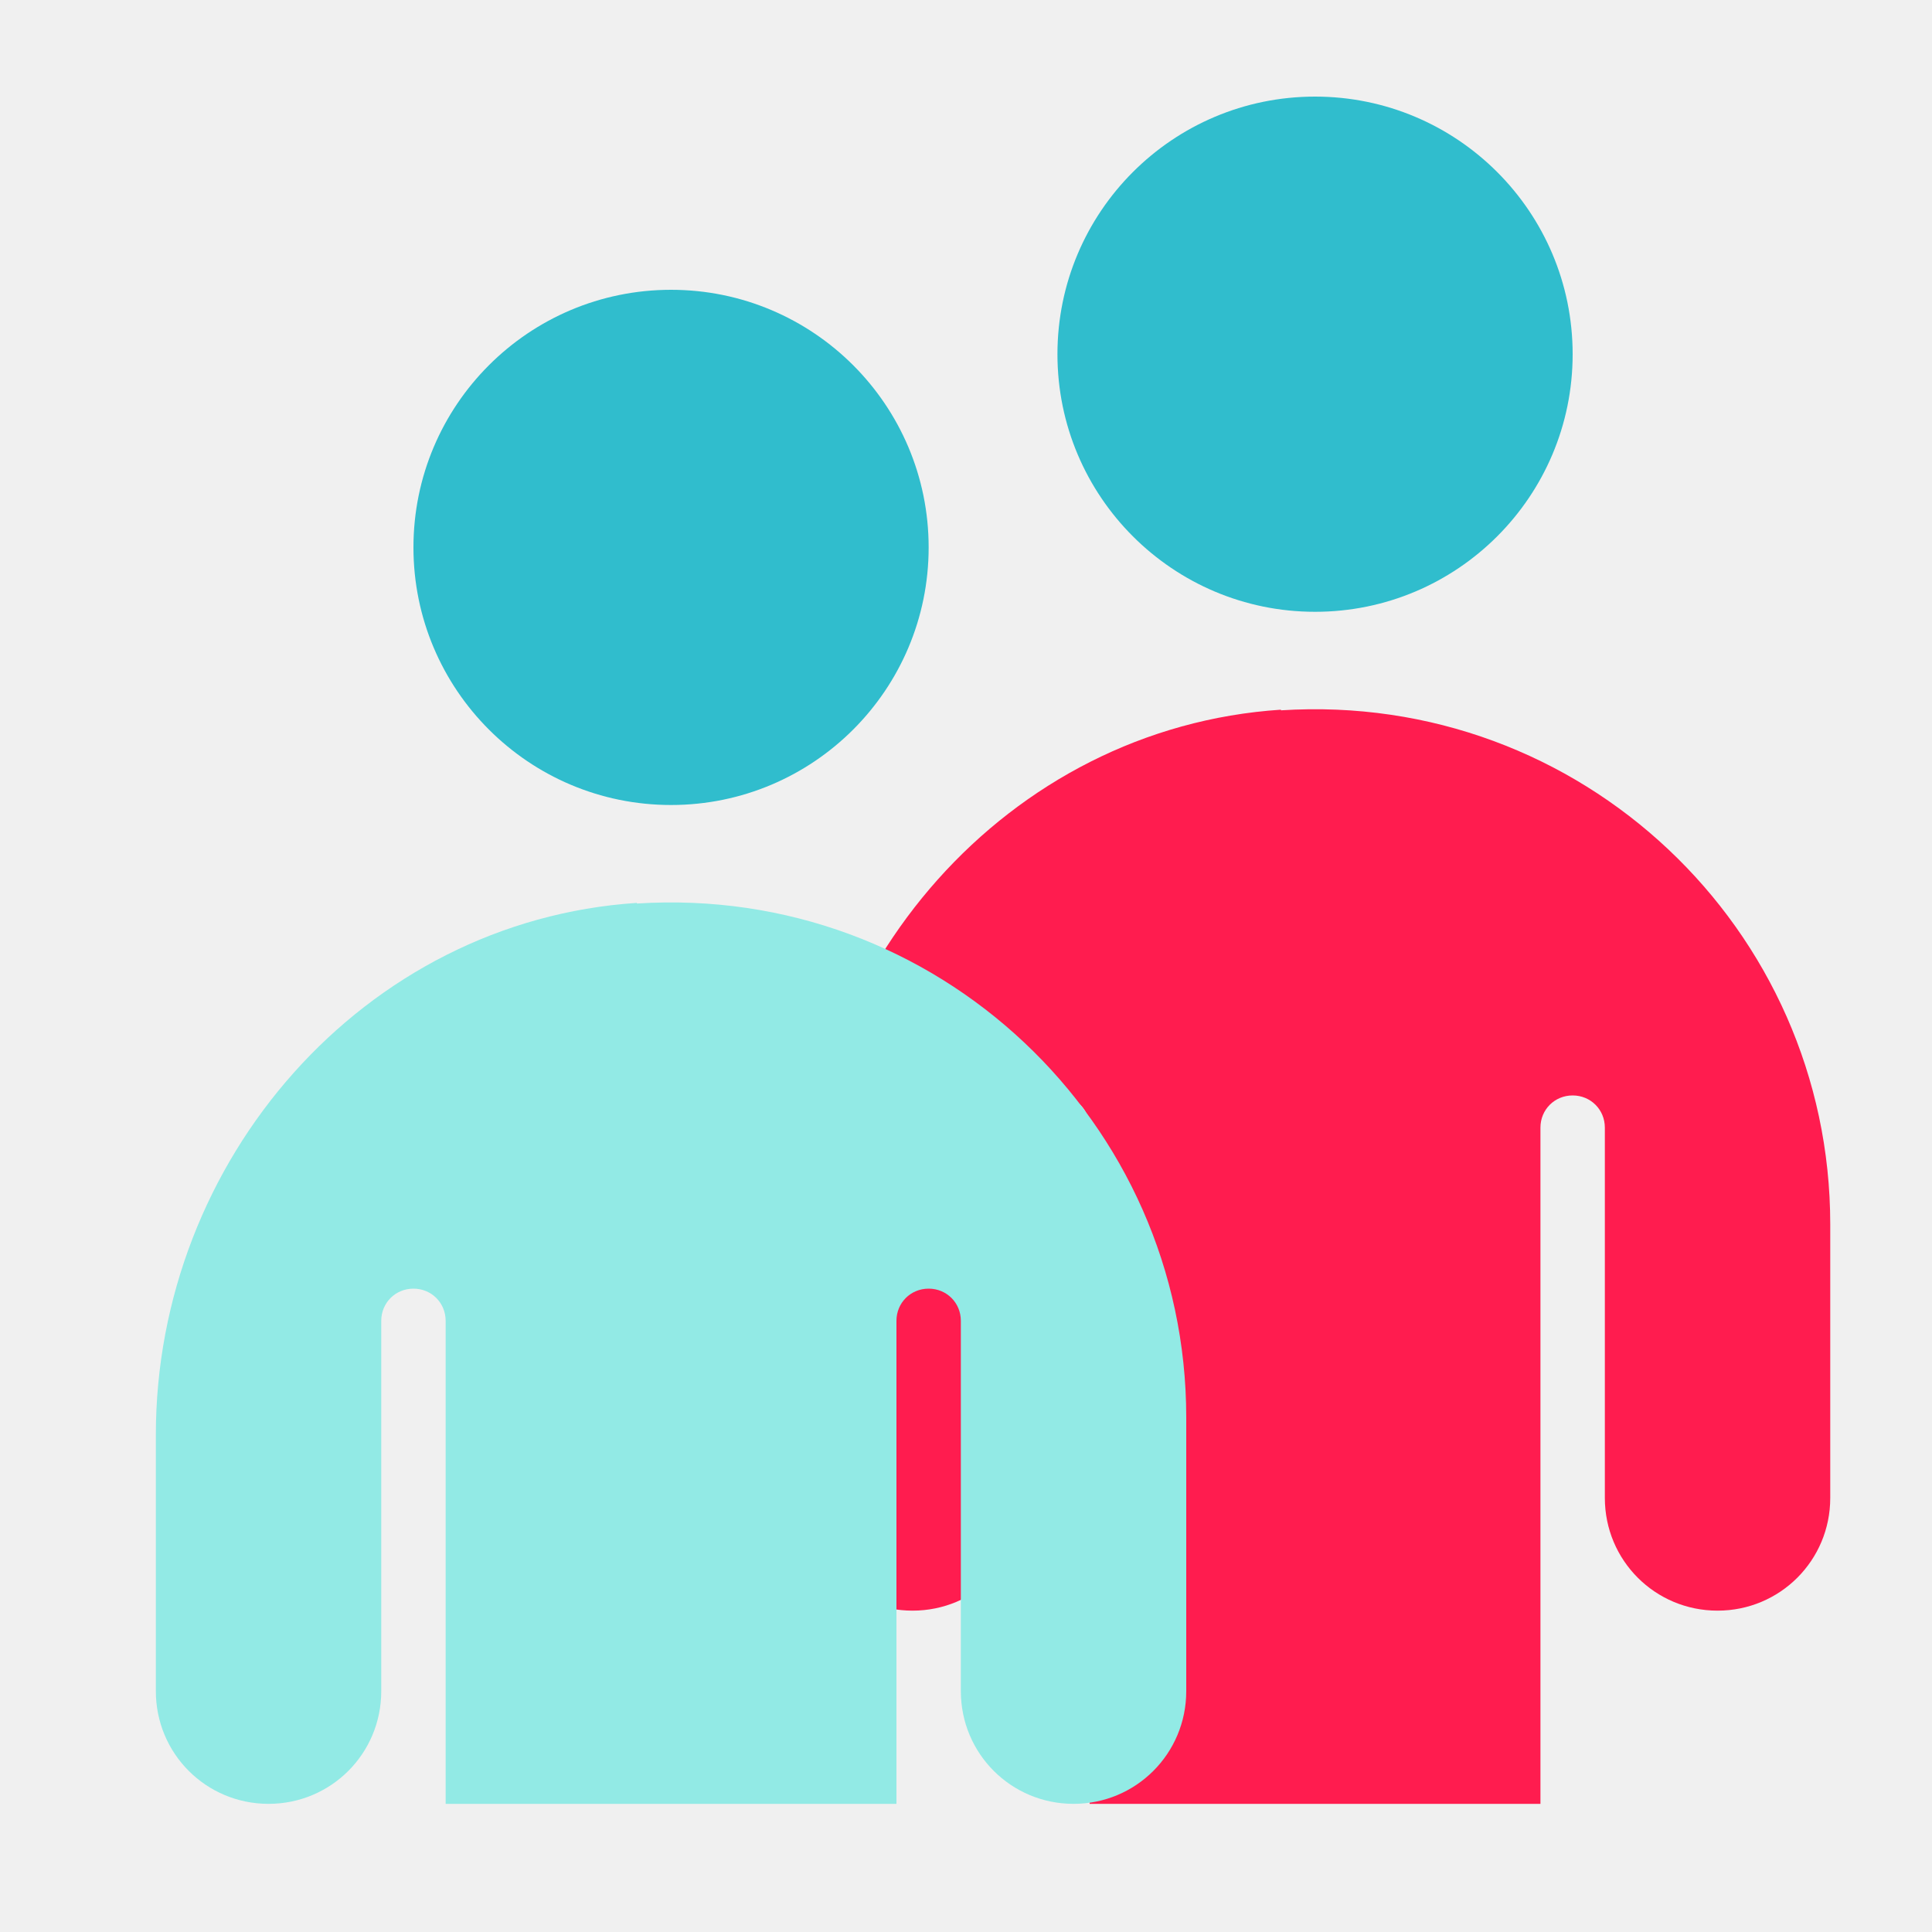
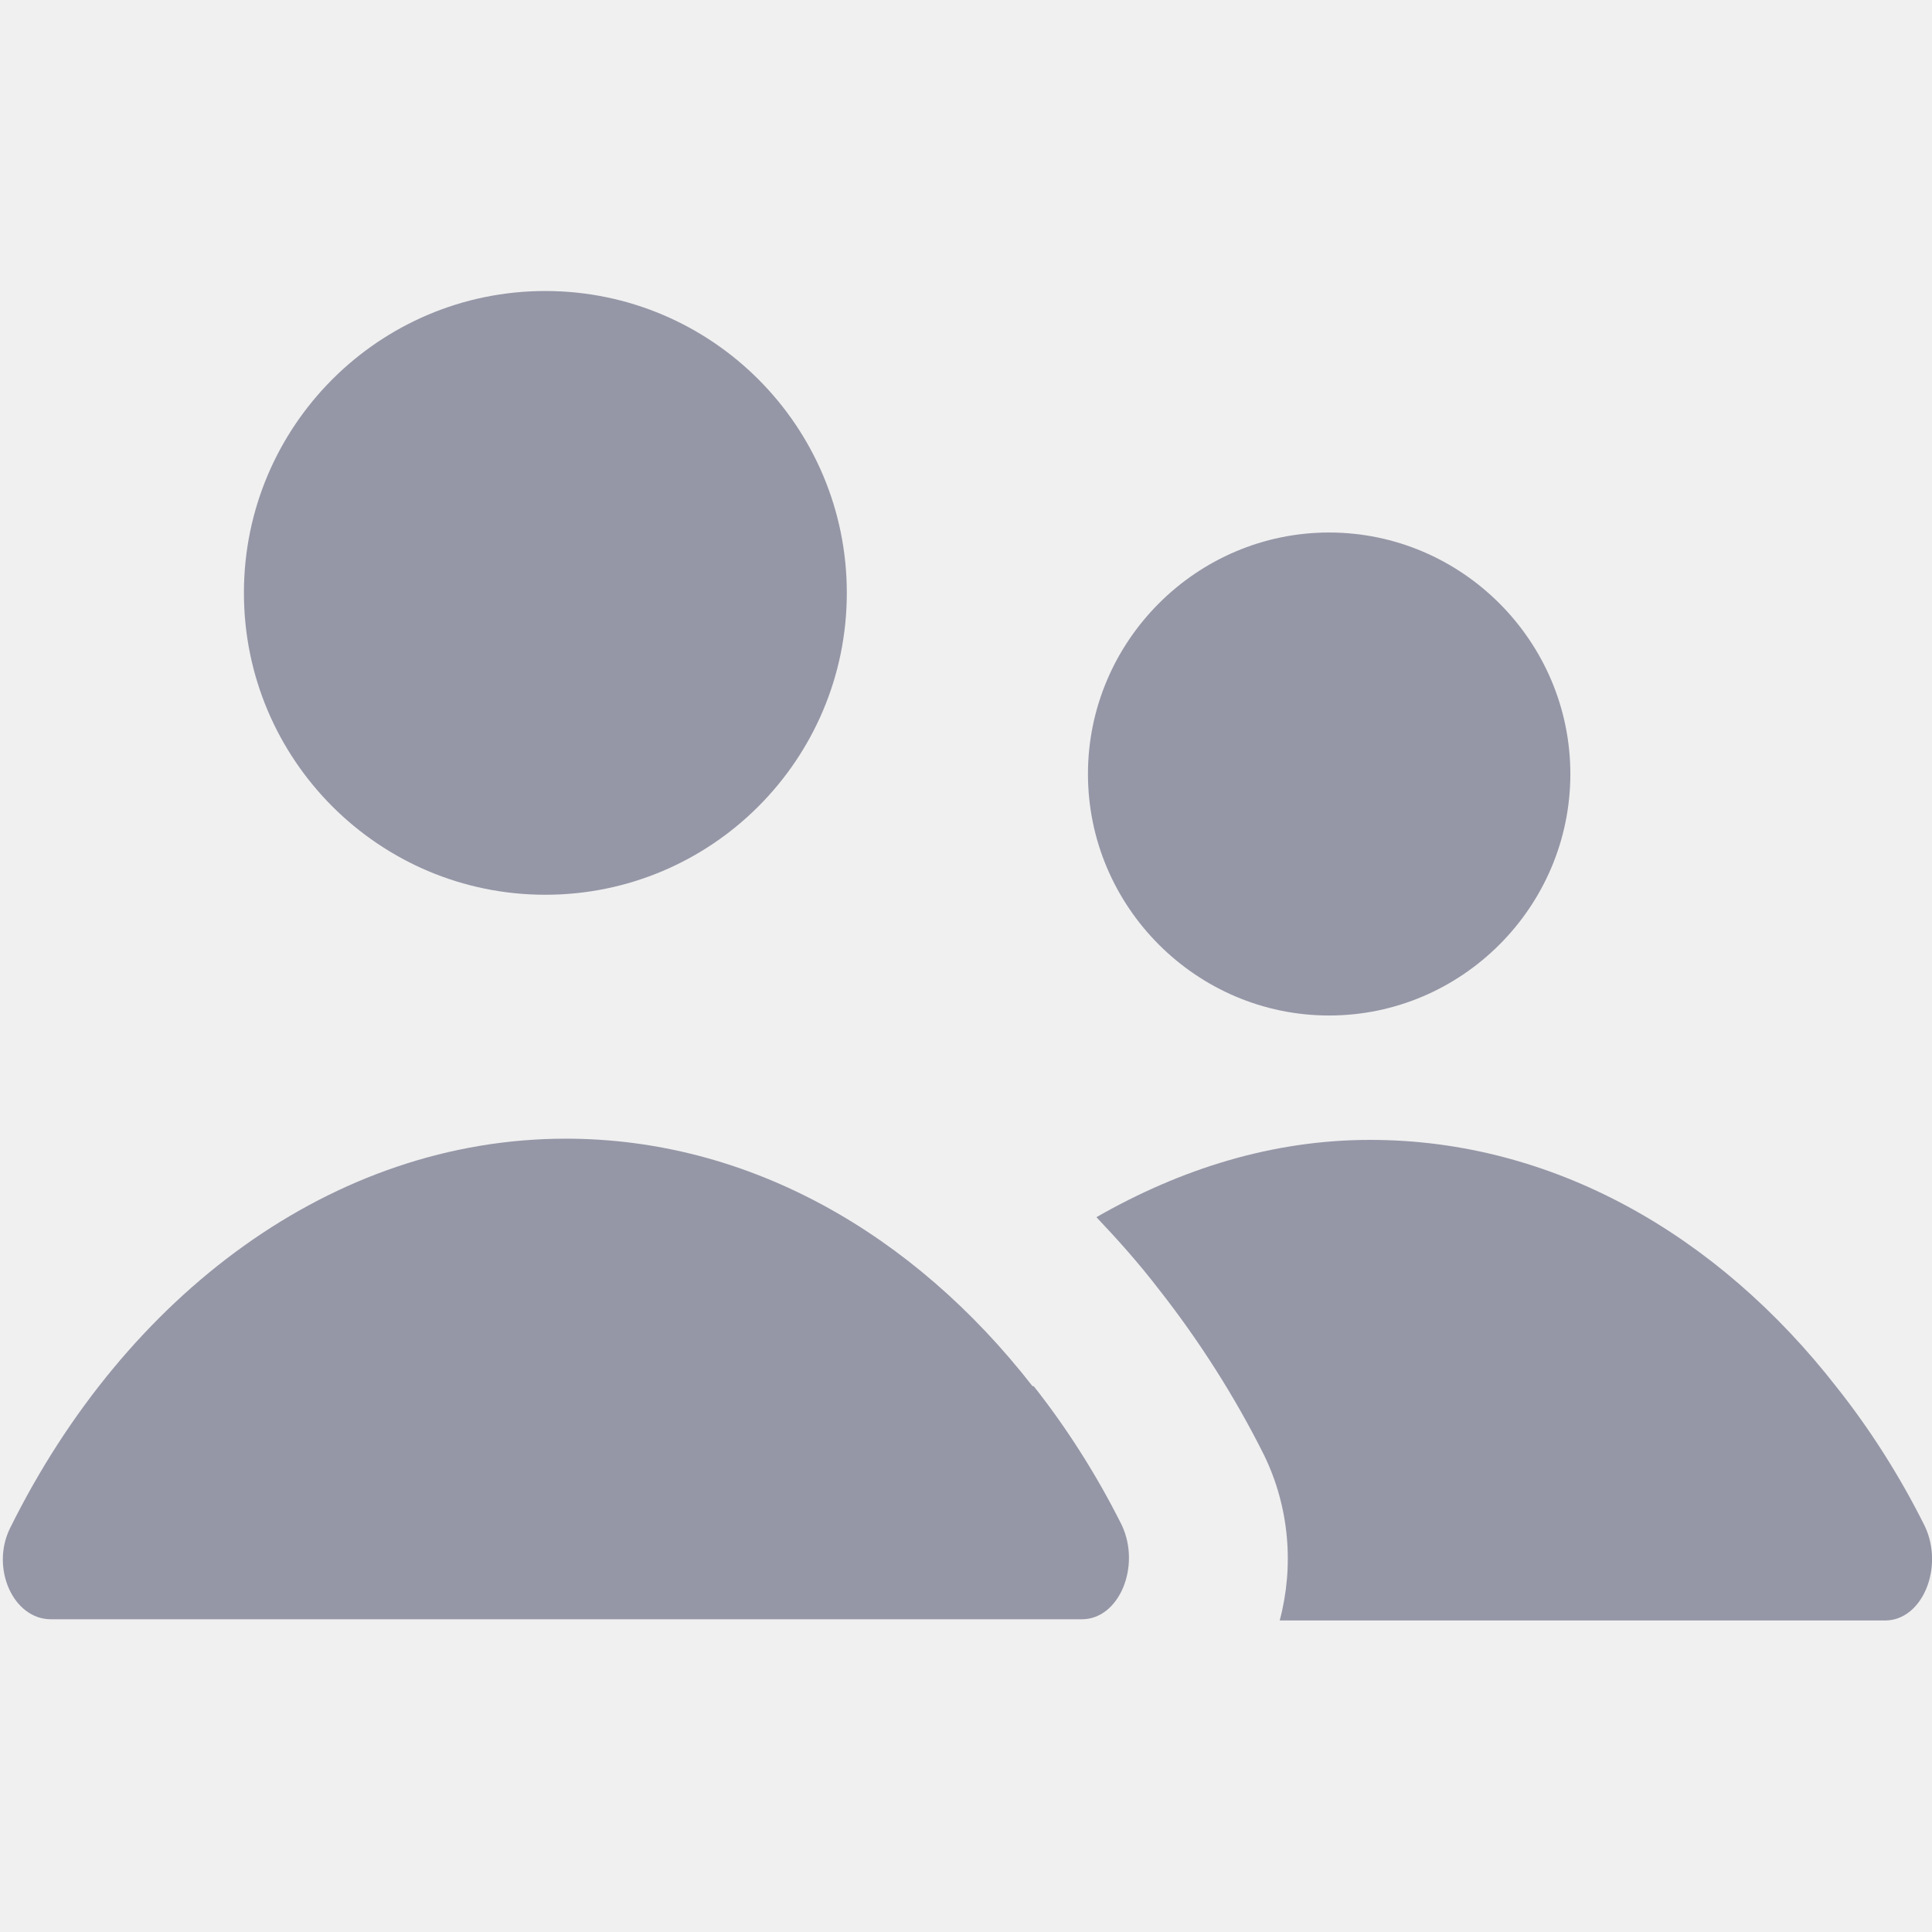
- <svg xmlns="http://www.w3.org/2000/svg" width="30" height="30" viewBox="0 0 30 30" fill="none">
-   <g clip-path="url(#clip0_453_4782)">
-     <path d="M20.42 9.5C22.629 9.5 24.42 7.709 24.42 5.5C24.42 3.291 22.629 1.5 20.42 1.5C18.211 1.5 16.42 3.291 16.42 5.5C16.42 7.709 18.211 9.5 20.42 9.5Z" fill="#30BDCD" />
-     <path d="M19.89 11.02C15.64 11.3 12.42 15.02 12.42 19.28V23.26C12.42 24.23 13.2 25.01 14.17 25.01C15.14 25.01 15.92 24.23 15.92 23.26V17.51C15.92 17.23 16.14 17.01 16.42 17.01C16.7 17.01 16.92 17.23 16.92 17.51V28.01H23.92V17.51C23.92 17.23 24.14 17.01 24.42 17.01C24.7 17.01 24.92 17.23 24.92 17.51V23.26C24.92 24.23 25.7 25.01 26.67 25.01C27.64 25.01 28.42 24.23 28.42 23.26V19.01C28.42 14.42 24.55 10.73 19.89 11.03V11.02Z" fill="#FF1C4F" />
-     <path d="M10.42 12.5C12.629 12.5 14.42 10.709 14.42 8.5C14.42 6.291 12.629 4.5 10.42 4.5C8.211 4.5 6.42 6.291 6.42 8.5C6.42 10.709 8.211 12.5 10.42 12.5Z" fill="#30BDCD" />
-     <path d="M9.89 14.02C5.64 14.3 2.42 18.02 2.42 22.28V26.26C2.42 27.23 3.2 28.01 4.17 28.01C5.14 28.01 5.92 27.23 5.92 26.26V20.51C5.92 20.23 6.14 20.01 6.42 20.01C6.7 20.01 6.92 20.23 6.92 20.51V28.01H13.92V20.51C13.92 20.23 14.14 20.01 14.42 20.01C14.7 20.01 14.92 20.23 14.92 20.51V26.26C14.92 27.23 15.7 28.01 16.67 28.01C17.64 28.01 18.42 27.23 18.42 26.26V22.01C18.42 17.42 14.55 13.73 9.89 14.03V14.02Z" fill="#92EAE5" />
+ <svg xmlns="http://www.w3.org/2000/svg" width="16" height="16" viewBox="0 0 16 16" fill="none">
+   <g id="icon-flat-holders" clip-path="url(#clip0_526_11501)">
+     <g id="Group">
+       <path id="Vector" d="M4.516 7.41C5.895 7.41 7.013 6.29 7.013 4.91C7.013 3.53 5.895 2.41 4.516 2.41C3.138 2.41 2.02 3.53 2.02 4.91C2.02 6.29 3.138 7.41 4.516 7.41Z" fill="#9597A7" />
+       <path id="Vector_2" d="M11.007 8.41C12.106 8.41 13.005 7.51 13.005 6.41C13.005 5.31 12.106 4.41 11.007 4.41C9.909 4.41 9.01 5.31 9.01 6.41C9.01 7.51 9.909 8.41 11.007 8.41Z" fill="#9597A7" />
+       <path id="Vector_3" d="M15.941 12.64C15.732 12.22 15.482 11.83 15.212 11.49C14.224 10.22 12.855 9.44 11.347 9.44C10.538 9.44 9.779 9.68 9.08 10.08C9.26 10.27 9.43 10.46 9.599 10.68C9.929 11.1 10.229 11.57 10.468 12.05C10.678 12.48 10.718 12.97 10.598 13.42H15.612C15.921 13.42 16.101 12.98 15.941 12.64Z" fill="#9597A7" />
+       <path id="Vector_4" d="M8.551 11.48C7.562 10.21 6.194 9.43 4.686 9.43C2.758 9.43 1.04 10.72 0.081 12.66C-0.078 12.99 0.111 13.41 0.421 13.41H8.96C9.27 13.41 9.45 12.97 9.29 12.63C9.08 12.21 8.83 11.82 8.561 11.48H8.551Z" fill="#9597A7" />
+     </g>
  </g>
  <defs>
-     <clipPath id="clip0_453_4782">
-       <rect width="30" height="30" fill="white" />
+     <clipPath id="clip0_526_11501">
+       <rect width="16" height="16" fill="white" />
    </clipPath>
  </defs>
</svg>
